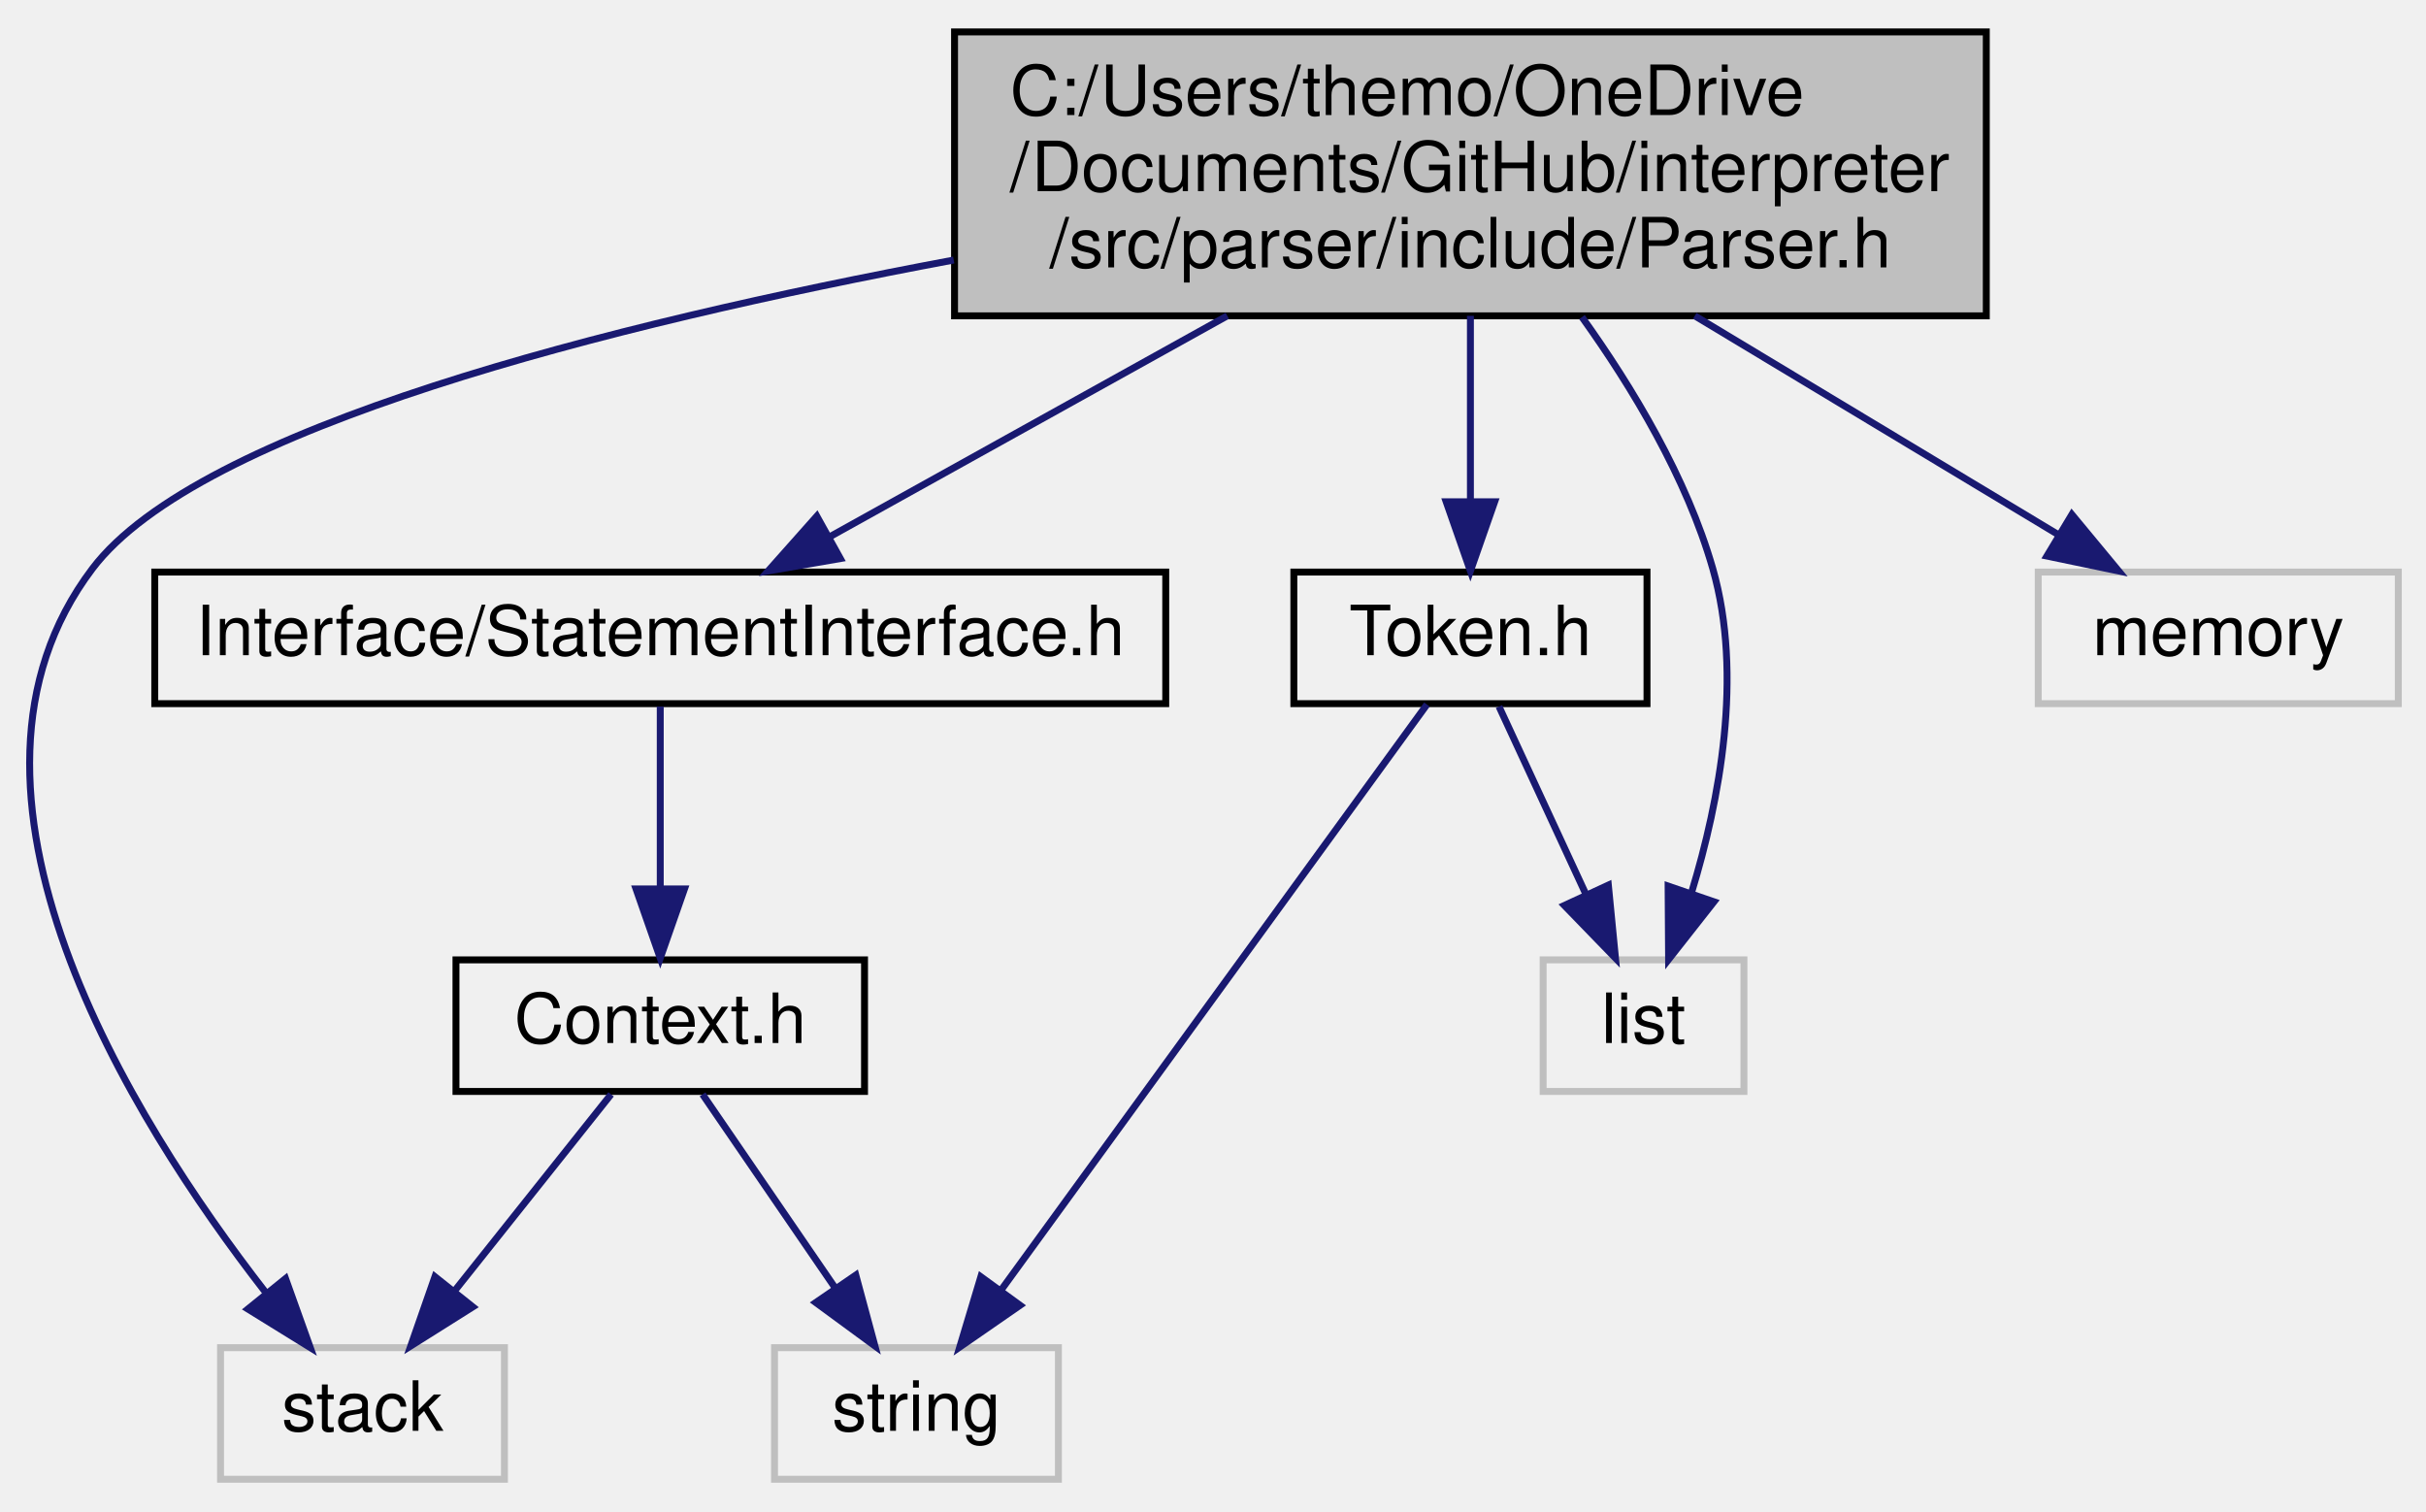
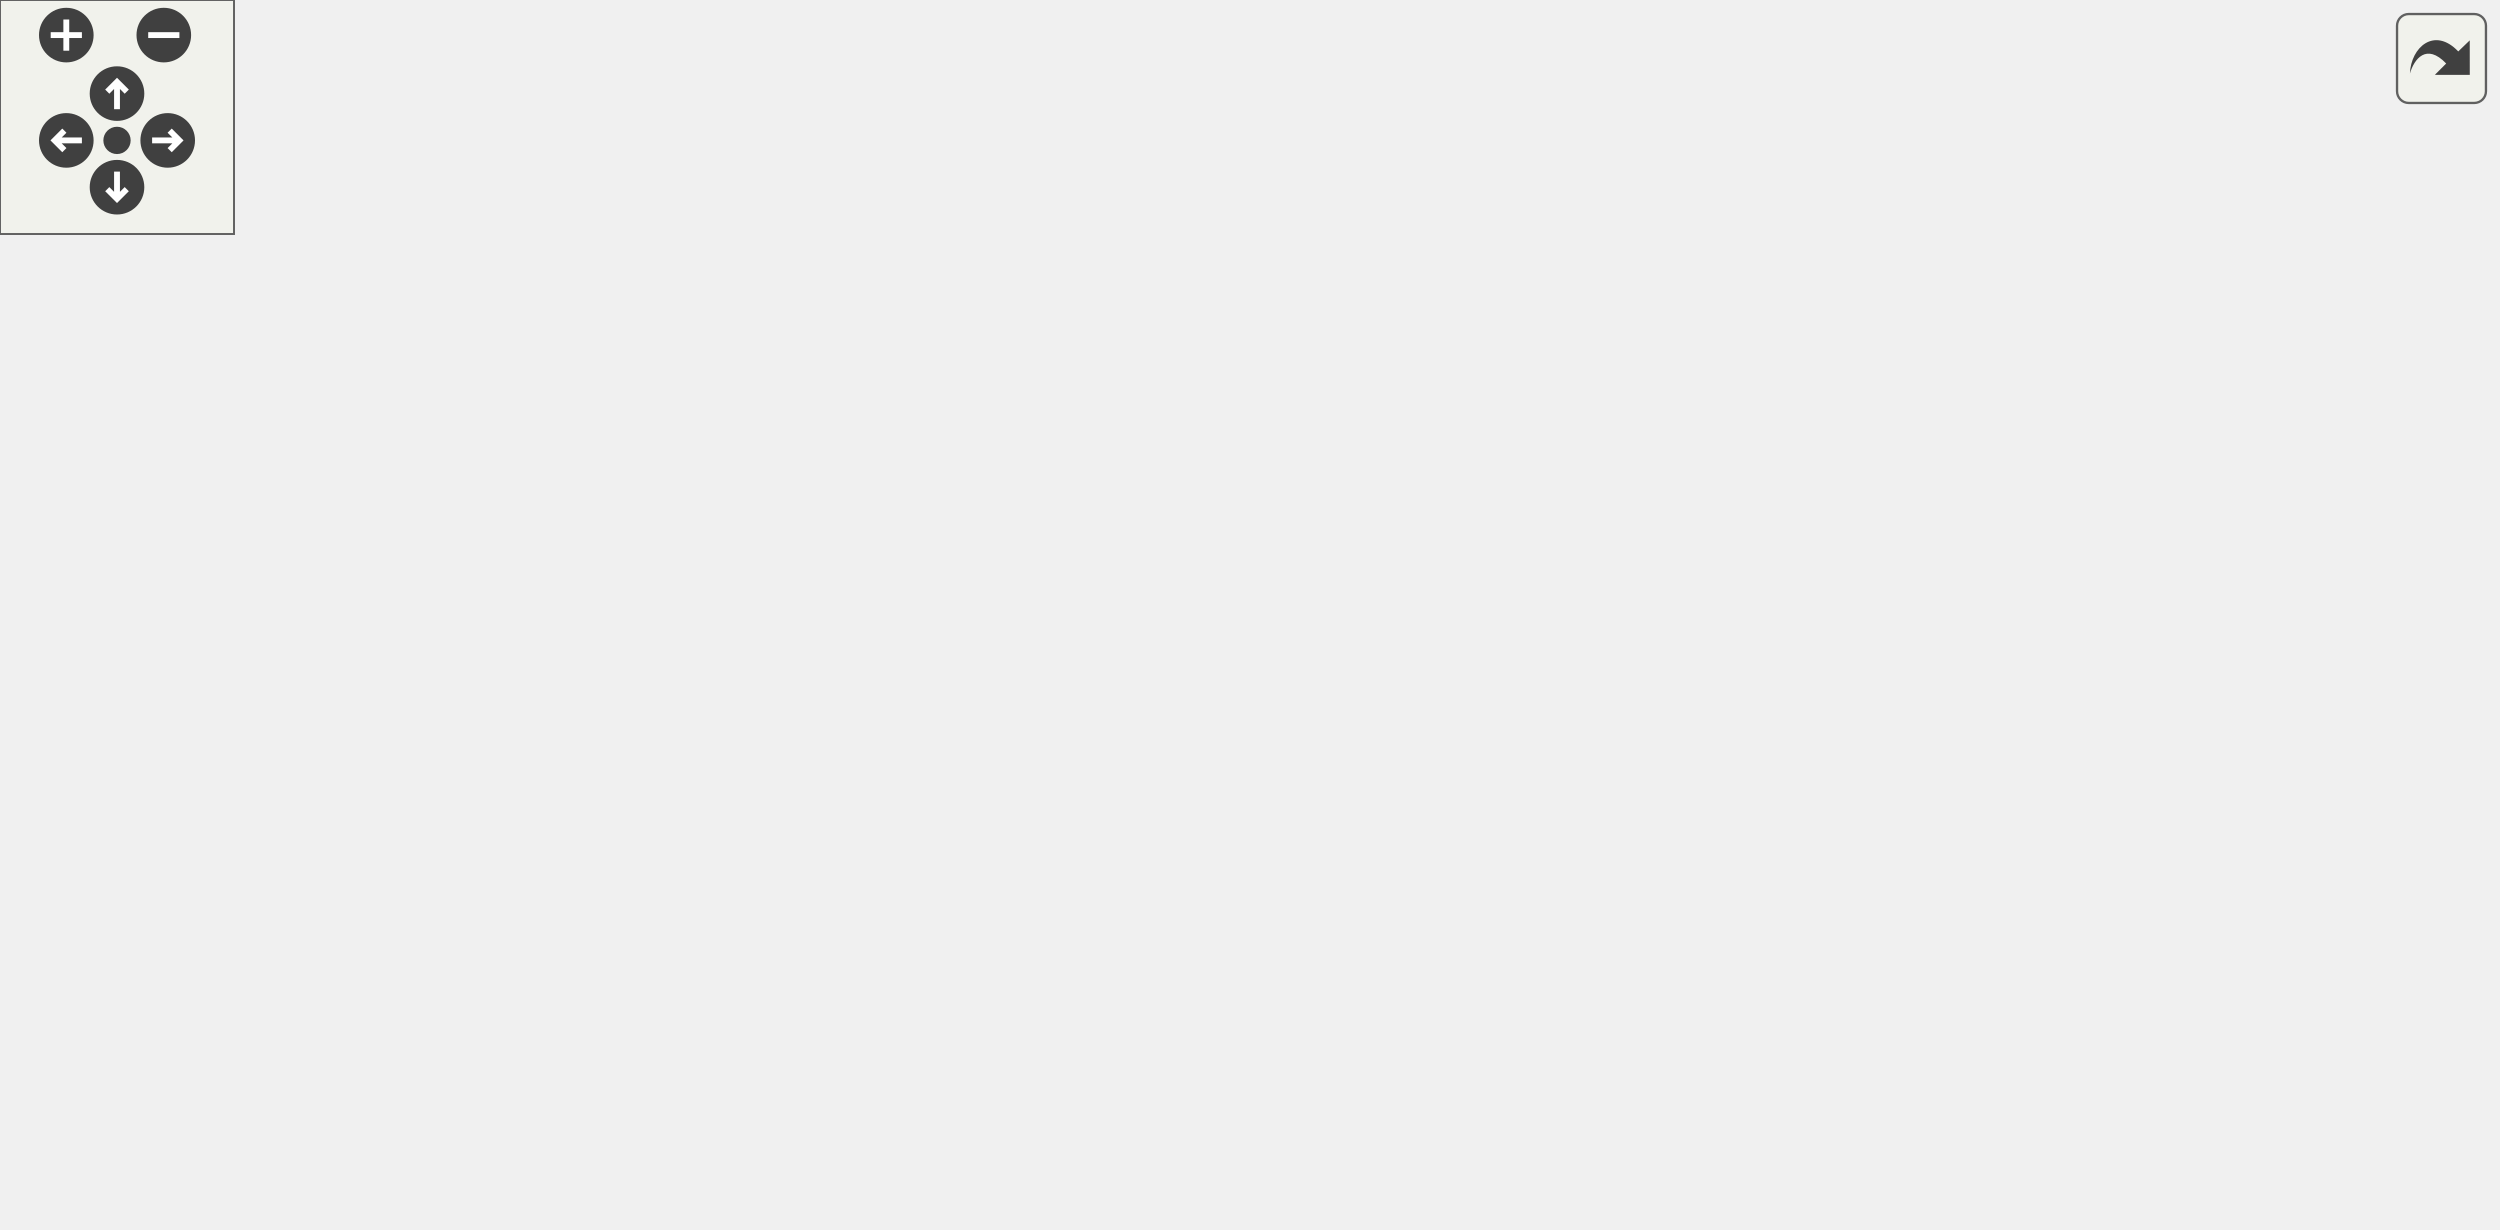
- <svg xmlns="http://www.w3.org/2000/svg" xmlns:xlink="http://www.w3.org/1999/xlink" width="350pt" height="218pt" viewBox="0.00 0.00 350.35 218.00">
-   <g id="graph0" class="graph" transform="scale(1 1) rotate(0) translate(4 214)">
-     <g id="node1" class="node">
-       <g id="a_node1">
-         <a xlink:title=" ">
-           <polygon fill="#bfbfbf" stroke="black" points="133.85,-168.5 133.85,-209.5 282.85,-209.5 282.85,-168.5 133.85,-168.5" />
-           <text text-anchor="start" x="141.85" y="-197.5" font-family="Helvetica,sans-Serif" font-size="10.00">C:/Users/themo/OneDrive</text>
-           <text text-anchor="start" x="141.85" y="-186.5" font-family="Helvetica,sans-Serif" font-size="10.00">/Documents/GitHub/interpreter</text>
-           <text text-anchor="middle" x="208.35" y="-175.5" font-family="Helvetica,sans-Serif" font-size="10.00">/src/parser/include/Parser.h</text>
-         </a>
-       </g>
-     </g>
-     <g id="node2" class="node">
-       <g id="a_node2">
-         <a xlink:href="_statement_interface_8h.html" target="_top" xlink:title=" ">
-           <polygon fill="none" stroke="black" points="18.35,-112.5 18.35,-131.5 164.35,-131.5 164.35,-112.5 18.35,-112.5" />
-           <text text-anchor="middle" x="91.35" y="-119.5" font-family="Helvetica,sans-Serif" font-size="10.00">Interface/StatementInterface.h</text>
-         </a>
-       </g>
-     </g>
-     <g id="edge1" class="edge">
-       <path fill="none" stroke="midnightblue" d="M173.24,-168.5C154.79,-158.24 132.61,-145.93 115.99,-136.69" />
-       <polygon fill="midnightblue" stroke="midnightblue" points="117.36,-133.45 106.92,-131.65 113.96,-139.57 117.36,-133.45" />
-     </g>
-     <g id="node4" class="node">
-       <g id="a_node4">
-         <a xlink:title=" ">
-           <polygon fill="none" stroke="#bfbfbf" points="27.85,-0.5 27.85,-19.5 68.85,-19.5 68.85,-0.5 27.85,-0.5" />
-           <text text-anchor="middle" x="48.35" y="-7.5" font-family="Helvetica,sans-Serif" font-size="10.00">stack</text>
-         </a>
-       </g>
-     </g>
-     <g id="edge9" class="edge">
-       <path fill="none" stroke="midnightblue" d="M133.73,-176.56C83.86,-167.22 24.68,-152.24 9.35,-132 -14.86,-100.03 14.94,-52.49 34.28,-27.59" />
-       <polygon fill="midnightblue" stroke="midnightblue" points="37.24,-29.48 40.81,-19.51 31.8,-25.08 37.24,-29.48" />
-     </g>
-     <g id="node6" class="node">
-       <g id="a_node6">
-         <a xlink:href="_token_8h.html" target="_top" xlink:title=" ">
-           <polygon fill="none" stroke="black" points="182.85,-112.5 182.85,-131.5 233.85,-131.5 233.85,-112.5 182.85,-112.5" />
-           <text text-anchor="middle" x="208.35" y="-119.5" font-family="Helvetica,sans-Serif" font-size="10.00">Token.h</text>
-         </a>
-       </g>
-     </g>
-     <g id="edge5" class="edge">
-       <path fill="none" stroke="midnightblue" d="M208.35,-168.5C208.35,-160.07 208.35,-150.24 208.35,-141.87" />
-       <polygon fill="midnightblue" stroke="midnightblue" points="211.85,-141.65 208.35,-131.65 204.85,-141.65 211.85,-141.65" />
-     </g>
-     <g id="node7" class="node">
-       <g id="a_node7">
-         <a xlink:title=" ">
-           <polygon fill="none" stroke="#bfbfbf" points="218.85,-56.5 218.85,-75.5 247.85,-75.5 247.85,-56.5 218.85,-56.5" />
-           <text text-anchor="middle" x="233.35" y="-63.5" font-family="Helvetica,sans-Serif" font-size="10.00">list</text>
-         </a>
-       </g>
-     </g>
-     <g id="edge10" class="edge">
-       <path fill="none" stroke="midnightblue" d="M224.46,-168.32C231.76,-158.14 239.59,-145.11 243.35,-132 247.77,-116.57 244.32,-98.47 240.31,-85.3" />
-       <polygon fill="midnightblue" stroke="midnightblue" points="243.52,-83.89 236.97,-75.56 236.9,-86.16 243.52,-83.89" />
-     </g>
-     <g id="node8" class="node">
-       <g id="a_node8">
-         <a xlink:title=" ">
-           <polygon fill="none" stroke="#bfbfbf" points="290.35,-112.5 290.35,-131.5 342.35,-131.5 342.35,-112.5 290.35,-112.5" />
-           <text text-anchor="middle" x="316.35" y="-119.5" font-family="Helvetica,sans-Serif" font-size="10.00">memory</text>
-         </a>
-       </g>
-     </g>
-     <g id="edge8" class="edge">
-       <path fill="none" stroke="midnightblue" d="M240.75,-168.5C257.63,-158.34 277.88,-146.16 293.17,-136.95" />
-       <polygon fill="midnightblue" stroke="midnightblue" points="295.21,-139.81 301.97,-131.65 291.6,-133.81 295.21,-139.81" />
-     </g>
-     <g id="node3" class="node">
-       <g id="a_node3">
-         <a xlink:href="_context_8h.html" target="_top" xlink:title=" ">
-           <polygon fill="none" stroke="black" points="61.85,-56.5 61.85,-75.5 120.85,-75.5 120.85,-56.5 61.85,-56.5" />
-           <text text-anchor="middle" x="91.35" y="-63.5" font-family="Helvetica,sans-Serif" font-size="10.00">Context.h</text>
-         </a>
-       </g>
-     </g>
-     <g id="edge2" class="edge">
-       <path fill="none" stroke="midnightblue" d="M91.35,-112.08C91.35,-105.01 91.35,-94.86 91.35,-85.99" />
-       <polygon fill="midnightblue" stroke="midnightblue" points="94.85,-85.75 91.35,-75.75 87.85,-85.75 94.85,-85.75" />
-     </g>
-     <g id="edge3" class="edge">
-       <path fill="none" stroke="midnightblue" d="M84.25,-56.08C78.11,-48.38 69.08,-37.03 61.61,-27.65" />
-       <polygon fill="midnightblue" stroke="midnightblue" points="64.28,-25.39 55.32,-19.75 58.81,-29.75 64.28,-25.39" />
-     </g>
-     <g id="node5" class="node">
-       <g id="a_node5">
-         <a xlink:title=" ">
-           <polygon fill="none" stroke="#bfbfbf" points="107.85,-0.5 107.85,-19.5 148.85,-19.5 148.85,-0.5 107.85,-0.5" />
-           <text text-anchor="middle" x="128.35" y="-7.5" font-family="Helvetica,sans-Serif" font-size="10.00">string</text>
-         </a>
-       </g>
-     </g>
-     <g id="edge4" class="edge">
-       <path fill="none" stroke="midnightblue" d="M97.46,-56.08C102.63,-48.53 110.19,-37.49 116.54,-28.23" />
-       <polygon fill="midnightblue" stroke="midnightblue" points="119.59,-29.98 122.35,-19.75 113.81,-26.02 119.59,-29.98" />
-     </g>
-     <g id="edge6" class="edge">
-       <path fill="none" stroke="midnightblue" d="M202.07,-112.37C188.87,-94.22 158.02,-51.8 140.7,-27.99" />
-       <polygon fill="midnightblue" stroke="midnightblue" points="143.31,-25.62 134.6,-19.59 137.65,-29.74 143.31,-25.62" />
-     </g>
-     <g id="edge7" class="edge">
-       <path fill="none" stroke="midnightblue" d="M212.48,-112.08C215.86,-104.77 220.76,-94.18 224.97,-85.1" />
-       <polygon fill="midnightblue" stroke="midnightblue" points="228.27,-86.3 229.3,-75.75 221.92,-83.36 228.27,-86.3" />
+ <svg xmlns="http://www.w3.org/2000/svg" xmlns:xlink="http://www.w3.org/1999/xlink" id="main" version="1.1" xml:space="preserve">
+   <style type="text/css">
+ .edge:hover path { stroke: red; }
+ .edge:hover polygon { stroke: red; fill: red; }
+ </style>
+   <defs>
+     <circle id="rim" cx="0" cy="0" r="7" />
+     <circle id="rim2" cx="0" cy="0" r="3.5" />
+     <g id="zoomPlus">
+       <use xlink:href="#rim" fill="#404040">
+         <set attributeName="fill" to="#808080" begin="zoomplus.mouseover" end="zoomplus.mouseout" />
+       </use>
+       <path d="M-4,0h8M0,-4v8" fill="none" stroke="white" stroke-width="1.5" pointer-events="none" />
+     </g>
+     <g id="zoomMin">
+       <use xlink:href="#rim" fill="#404040">
+         <set attributeName="fill" to="#808080" begin="zoomminus.mouseover" end="zoomminus.mouseout" />
+       </use>
+       <path d="M-4,0h8" fill="none" stroke="white" stroke-width="1.5" pointer-events="none" />
+     </g>
+     <g id="dirArrow">
+       <path fill="none" stroke="white" stroke-width="1.5" d="M0,-3.0v7 M-2.5,-0.5L0,-3.0L2.5,-0.5" />
+     </g>
+     <g id="resetDef">
+       <use xlink:href="#rim2" fill="#404040">
+         <set attributeName="fill" to="#808080" begin="reset.mouseover" end="reset.mouseout" />
+       </use>
+     </g>
+   </defs>
+   <svg id="graph" class="graph">
+     <g id="viewport">
+       <g id="node1" class="node">
+         <g id="a_node1">
+           <a xlink:title=" ">
+             <polygon fill="#bfbfbf" stroke="black" points="304,-235.5 304,-254.5 357,-254.5 357,-235.5 304,-235.5" />
+             <text text-anchor="middle" x="330.5" y="-242.5" font-family="Helvetica,sans-Serif" font-size="10.00">Parser.h</text>
+           </a>
+         </g>
+       </g>
+       <g id="node2" class="node">
+         <g id="a_node2">
+           <a xlink:href="_statement_interface_8h.html" target="_top" xlink:title=" ">
+             <polygon fill="none" stroke="black" points="145.5,-168.5 145.5,-198.5 255.5,-198.5 255.5,-168.5 145.5,-168.5" />
+             <text text-anchor="start" x="153.5" y="-186.5" font-family="Helvetica,sans-Serif" font-size="10.00">Statement/Interface</text>
+             <text text-anchor="middle" x="200.5" y="-175.5" font-family="Helvetica,sans-Serif" font-size="10.00">/StatementInterface.h</text>
+           </a>
+         </g>
+       </g>
+       <g id="edge1" class="edge">
+         <path fill="none" stroke="midnightblue" d="M311.87,-235.48C293.28,-226.96 264.12,-213.62 240.3,-202.72" />
+         <polygon fill="midnightblue" stroke="midnightblue" points="241.69,-199.5 231.14,-198.52 238.77,-205.87 241.69,-199.5" />
+       </g>
+       <g id="node15" class="node">
+         <g id="a_node15">
+           <a xlink:href="_expression_interface_8h.html" target="_top" xlink:title=" ">
+             <polygon fill="none" stroke="black" points="274,-168.5 274,-198.5 387,-198.5 387,-168.5 274,-168.5" />
+             <text text-anchor="start" x="282" y="-186.5" font-family="Helvetica,sans-Serif" font-size="10.00">Expression/Interface</text>
+             <text text-anchor="middle" x="330.5" y="-175.5" font-family="Helvetica,sans-Serif" font-size="10.00">/ExpressionInterface.h</text>
+           </a>
+         </g>
+       </g>
+       <g id="edge14" class="edge">
+         <path fill="none" stroke="midnightblue" d="M330.5,-235.48C330.5,-228.47 330.5,-218.19 330.5,-208.7" />
+         <polygon fill="midnightblue" stroke="midnightblue" points="334,-208.52 330.5,-198.52 327,-208.52 334,-208.52" />
+       </g>
+       <g id="node16" class="node">
+         <g id="a_node16">
+           <a xlink:href="_token_8h.html" target="_top" xlink:title=" ">
+             <polygon fill="none" stroke="black" points="367.5,-112.5 367.5,-131.5 463.5,-131.5 463.5,-112.5 367.5,-112.5" />
+             <text text-anchor="middle" x="415.5" y="-119.5" font-family="Helvetica,sans-Serif" font-size="10.00">Tokenizer/Token.h</text>
+           </a>
+         </g>
+       </g>
+       <g id="edge16" class="edge">
+         <path fill="none" stroke="midnightblue" d="M349.52,-235.46C364.21,-227.91 383.92,-215.52 395.5,-199 407.46,-181.93 412.27,-158.18 414.2,-141.79" />
+         <polygon fill="midnightblue" stroke="midnightblue" points="417.69,-142.07 415.13,-131.79 410.72,-141.42 417.69,-142.07" />
+       </g>
+       <g id="node3" class="node">
+         <g id="a_node3">
+           <a xlink:href="_context_8h.html" target="_top" xlink:title=" ">
+             <polygon fill="none" stroke="black" points="290,-112.5 290,-131.5 349,-131.5 349,-112.5 290,-112.5" />
+             <text text-anchor="middle" x="319.5" y="-119.5" font-family="Helvetica,sans-Serif" font-size="10.00">Context.h</text>
+           </a>
+         </g>
+       </g>
+       <g id="edge2" class="edge">
+         <path fill="none" stroke="midnightblue" d="M228.7,-168.4C248.22,-158.64 274.03,-145.74 293.13,-136.18" />
+         <polygon fill="midnightblue" stroke="midnightblue" points="294.81,-139.26 302.18,-131.66 291.67,-133 294.81,-139.26" />
+       </g>
+       <g id="node4" class="node">
+         <g id="a_node4">
+           <a xlink:href="stdafx_8h.html" target="_top" xlink:title=" ">
+             <polygon fill="none" stroke="black" points="342,-56.5 342,-75.5 393,-75.5 393,-56.5 342,-56.5" />
+             <text text-anchor="middle" x="367.5" y="-63.5" font-family="Helvetica,sans-Serif" font-size="10.00">stdafx.h</text>
+           </a>
+         </g>
+       </g>
+       <g id="edge3" class="edge">
+         <path fill="none" stroke="midnightblue" d="M327.43,-112.08C334.35,-104.3 344.57,-92.8 352.95,-83.37" />
+         <polygon fill="midnightblue" stroke="midnightblue" points="355.69,-85.55 359.72,-75.75 350.46,-80.9 355.69,-85.55" />
+       </g>
+       <g id="node5" class="node">
+         <g id="a_node5">
+           <a xlink:href="_preprocessor_8h.html" target="_top" xlink:title=" ">
+             <polygon fill="none" stroke="black" points="0,-0.5 0,-19.5 83,-19.5 83,-0.5 0,-0.5" />
+             <text text-anchor="middle" x="41.5" y="-7.5" font-family="Helvetica,sans-Serif" font-size="10.00">Preprocessor.h</text>
+           </a>
+         </g>
+       </g>
+       <g id="edge4" class="edge">
+         <path fill="none" stroke="midnightblue" d="M341.7,-60.89C294.59,-53.36 191.24,-36.72 93.31,-20.12" />
+         <polygon fill="midnightblue" stroke="midnightblue" points="93.69,-16.63 83.24,-18.41 92.51,-23.54 93.69,-16.63" />
+       </g>
+       <g id="node6" class="node">
+         <g id="a_node6">
+           <a xlink:title=" ">
+             <polygon fill="none" stroke="#bfbfbf" points="101.5,-0.5 101.5,-19.5 153.5,-19.5 153.5,-0.5 101.5,-0.5" />
+             <text text-anchor="middle" x="127.5" y="-7.5" font-family="Helvetica,sans-Serif" font-size="10.00">memory</text>
+           </a>
+         </g>
+       </g>
+       <g id="edge5" class="edge">
+         <path fill="none" stroke="midnightblue" d="M341.87,-59.68C304.74,-51.91 233.6,-36.77 163.7,-20.23" />
+         <polygon fill="midnightblue" stroke="midnightblue" points="164.39,-16.79 153.85,-17.88 162.77,-23.6 164.39,-16.79" />
+       </g>
+       <g id="node7" class="node">
+         <g id="a_node7">
+           <a xlink:title=" ">
+             <polygon fill="none" stroke="#bfbfbf" points="172,-0.5 172,-19.5 221,-19.5 221,-0.5 172,-0.5" />
+             <text text-anchor="middle" x="196.5" y="-7.5" font-family="Helvetica,sans-Serif" font-size="10.00">cassert</text>
+           </a>
+         </g>
+       </g>
+       <g id="edge6" class="edge">
+         <path fill="none" stroke="midnightblue" d="M341.9,-56.92C312.35,-47.58 263.61,-32.19 230.8,-21.83" />
+         <polygon fill="midnightblue" stroke="midnightblue" points="231.75,-18.46 221.16,-18.79 229.65,-25.14 231.75,-18.46" />
+       </g>
+       <g id="node8" class="node">
+         <g id="a_node8">
+           <a xlink:title=" ">
+             <polygon fill="none" stroke="#bfbfbf" points="239.5,-0.5 239.5,-19.5 293.5,-19.5 293.5,-0.5 239.5,-0.5" />
+             <text text-anchor="middle" x="266.5" y="-7.5" font-family="Helvetica,sans-Serif" font-size="10.00">iostream</text>
+           </a>
+         </g>
+       </g>
+       <g id="edge7" class="edge">
+         <path fill="none" stroke="midnightblue" d="M351.27,-56.32C335.15,-47.7 310.2,-34.36 291.54,-24.39" />
+         <polygon fill="midnightblue" stroke="midnightblue" points="293.16,-21.28 282.69,-19.65 289.86,-27.46 293.16,-21.28" />
+       </g>
+       <g id="node9" class="node">
+         <g id="a_node9">
+           <a xlink:title=" ">
+             <polygon fill="none" stroke="#bfbfbf" points="312,-0.5 312,-19.5 361,-19.5 361,-0.5 312,-0.5" />
+             <text text-anchor="middle" x="336.5" y="-7.5" font-family="Helvetica,sans-Serif" font-size="10.00">fstream</text>
+           </a>
+         </g>
+       </g>
+       <g id="edge8" class="edge">
+         <path fill="none" stroke="midnightblue" d="M362.38,-56.08C358.09,-48.61 351.84,-37.72 346.56,-28.52" />
+         <polygon fill="midnightblue" stroke="midnightblue" points="349.54,-26.68 341.52,-19.75 343.47,-30.17 349.54,-26.68" />
+       </g>
+       <g id="node10" class="node">
+         <g id="a_node10">
+           <a xlink:title=" ">
+             <polygon fill="none" stroke="#bfbfbf" points="379,-0.5 379,-19.5 420,-19.5 420,-0.5 379,-0.5" />
+             <text text-anchor="middle" x="399.5" y="-7.5" font-family="Helvetica,sans-Serif" font-size="10.00">string</text>
+           </a>
+         </g>
+       </g>
+       <g id="edge9" class="edge">
+         <path fill="none" stroke="midnightblue" d="M372.78,-56.08C377.21,-48.61 383.66,-37.72 389.12,-28.52" />
+         <polygon fill="midnightblue" stroke="midnightblue" points="392.23,-30.14 394.31,-19.75 386.21,-26.57 392.23,-30.14" />
+       </g>
+       <g id="node11" class="node">
+         <g id="a_node11">
+           <a xlink:title=" ">
+             <polygon fill="none" stroke="#bfbfbf" points="438,-0.5 438,-19.5 479,-19.5 479,-0.5 438,-0.5" />
+             <text text-anchor="middle" x="458.5" y="-7.5" font-family="Helvetica,sans-Serif" font-size="10.00">stack</text>
+           </a>
+         </g>
+       </g>
+       <g id="edge10" class="edge">
+         <path fill="none" stroke="midnightblue" d="M382.12,-56.32C396.45,-47.82 418.51,-34.73 435.25,-24.8" />
+         <polygon fill="midnightblue" stroke="midnightblue" points="437.1,-27.77 443.92,-19.65 433.53,-21.75 437.1,-27.77" />
+       </g>
+       <g id="node12" class="node">
+         <g id="a_node12">
+           <a xlink:title=" ">
+             <polygon fill="none" stroke="#bfbfbf" points="497,-0.5 497,-19.5 540,-19.5 540,-0.5 497,-0.5" />
+             <text text-anchor="middle" x="518.5" y="-7.5" font-family="Helvetica,sans-Serif" font-size="10.00">queue</text>
+           </a>
+         </g>
+       </g>
+       <g id="edge11" class="edge">
+         <path fill="none" stroke="midnightblue" d="M391.43,-56.44C417.31,-47.19 458.7,-32.39 487.16,-22.21" />
+         <polygon fill="midnightblue" stroke="midnightblue" points="488.41,-25.48 496.65,-18.82 486.05,-18.89 488.41,-25.48" />
+       </g>
+       <g id="node13" class="node">
+         <g id="a_node13">
+           <a xlink:title=" ">
+             <polygon fill="none" stroke="#bfbfbf" points="558,-0.5 558,-19.5 587,-19.5 587,-0.5 558,-0.5" />
+             <text text-anchor="middle" x="572.5" y="-7.5" font-family="Helvetica,sans-Serif" font-size="10.00">list</text>
+           </a>
+         </g>
+       </g>
+       <g id="edge12" class="edge">
+         <path fill="none" stroke="midnightblue" d="M393.11,-59.77C426.81,-52.66 487.97,-38.94 547.9,-20.24" />
+         <polygon fill="midnightblue" stroke="midnightblue" points="549.03,-23.55 557.51,-17.19 546.92,-16.88 549.03,-23.55" />
+       </g>
+       <g id="node14" class="node">
+         <g id="a_node14">
+           <a xlink:title=" ">
+             <polygon fill="none" stroke="#bfbfbf" points="605,-0.5 605,-19.5 640,-19.5 640,-0.5 605,-0.5" />
+             <text text-anchor="middle" x="622.5" y="-7.5" font-family="Helvetica,sans-Serif" font-size="10.00">map</text>
+           </a>
+         </g>
+       </g>
+       <g id="edge13" class="edge">
+         <path fill="none" stroke="midnightblue" d="M393.18,-61.15C434.07,-54.77 516.61,-40.84 594.95,-20.13" />
+         <polygon fill="midnightblue" stroke="midnightblue" points="596.23,-23.41 604.98,-17.44 594.42,-16.65 596.23,-23.41" />
+       </g>
+       <g id="edge15" class="edge">
+         <path fill="none" stroke="midnightblue" d="M327.89,-168.4C326.41,-160.38 324.53,-150.23 322.93,-141.57" />
+         <polygon fill="midnightblue" stroke="midnightblue" points="326.36,-140.85 321.1,-131.66 319.48,-142.13 326.36,-140.85" />
+       </g>
+       <g id="edge17" class="edge">
+         <path fill="none" stroke="midnightblue" d="M407.57,-112.08C400.65,-104.3 390.43,-92.8 382.05,-83.37" />
+         <polygon fill="midnightblue" stroke="midnightblue" points="384.54,-80.9 375.28,-75.75 379.31,-85.55 384.54,-80.9" />
+       </g>
+     </g>
+   </svg>
+   <g id="navigator" transform="translate(0 0)" fill="#404254">
+     <rect fill="#f2f5e9" fill-opacity="0.5" stroke="#606060" stroke-width=".5" x="0" y="0" width="60" height="60" />
+     <use id="zoomplus" xlink:href="#zoomPlus" x="17" y="9" />
+     <use id="zoomminus" xlink:href="#zoomMin" x="42" y="9" />
+     <use id="reset" xlink:href="#resetDef" x="30" y="36" />
+     <g id="arrowUp" xlink:href="#dirArrow" transform="translate(30 24)">
+       <use xlink:href="#rim" fill="#404040">
+         <set attributeName="fill" to="#808080" begin="arrowUp.mouseover" end="arrowUp.mouseout" />
+       </use>
+       <path fill="none" stroke="white" stroke-width="1.5" d="M0,-3.0v7 M-2.5,-0.5L0,-3.0L2.5,-0.5" />
+     </g>
+     <g id="arrowRight" xlink:href="#dirArrow" transform="rotate(90) translate(36 -43)">
+       <use xlink:href="#rim" fill="#404040">
+         <set attributeName="fill" to="#808080" begin="arrowRight.mouseover" end="arrowRight.mouseout" />
+       </use>
+       <path fill="none" stroke="white" stroke-width="1.5" d="M0,-3.0v7 M-2.5,-0.5L0,-3.0L2.5,-0.5" />
+     </g>
+     <g id="arrowDown" xlink:href="#dirArrow" transform="rotate(180) translate(-30 -48)">
+       <use xlink:href="#rim" fill="#404040">
+         <set attributeName="fill" to="#808080" begin="arrowDown.mouseover" end="arrowDown.mouseout" />
+       </use>
+       <path fill="none" stroke="white" stroke-width="1.5" d="M0,-3.0v7 M-2.5,-0.5L0,-3.0L2.5,-0.5" />
+     </g>
+     <g id="arrowLeft" xlink:href="#dirArrow" transform="rotate(270) translate(-36 17)">
+       <use xlink:href="#rim" fill="#404040">
+         <set attributeName="fill" to="#808080" begin="arrowLeft.mouseover" end="arrowLeft.mouseout" />
+       </use>
+       <path fill="none" stroke="white" stroke-width="1.5" d="M0,-3.0v7 M-2.5,-0.5L0,-3.0L2.5,-0.5" />
    </g>
  </g>
+   <svg viewBox="0 0 15 15" width="100%" height="30px" preserveAspectRatio="xMaxYMin meet">
+     <g id="arrow_out" transform="scale(0.3 0.3)">
+       <a xlink:href="_parser_8h__incl_org.svg" target="_base">
+         <rect id="button" ry="5" rx="5" y="6" x="6" height="38" width="38" fill="#f2f5e9" fill-opacity="0.5" stroke="#606060" stroke-width="1.0" />
+         <path id="arrow" d="M 11.5,31.437 C 11.94,20.098 22.043,11.323 32.159,21.979 L 37.069,17.246 C 37.069,17.246 37.088,32 37.088,32 L 22.16,31.978 C 22.16,31.978 26.998,27.14 26.998,27.14 C 18.529,18.264 13.292,25.23 11.5,31.437 z" style="fill:#404040;" />
+       </a>
+     </g>
+   </svg>
</svg>
